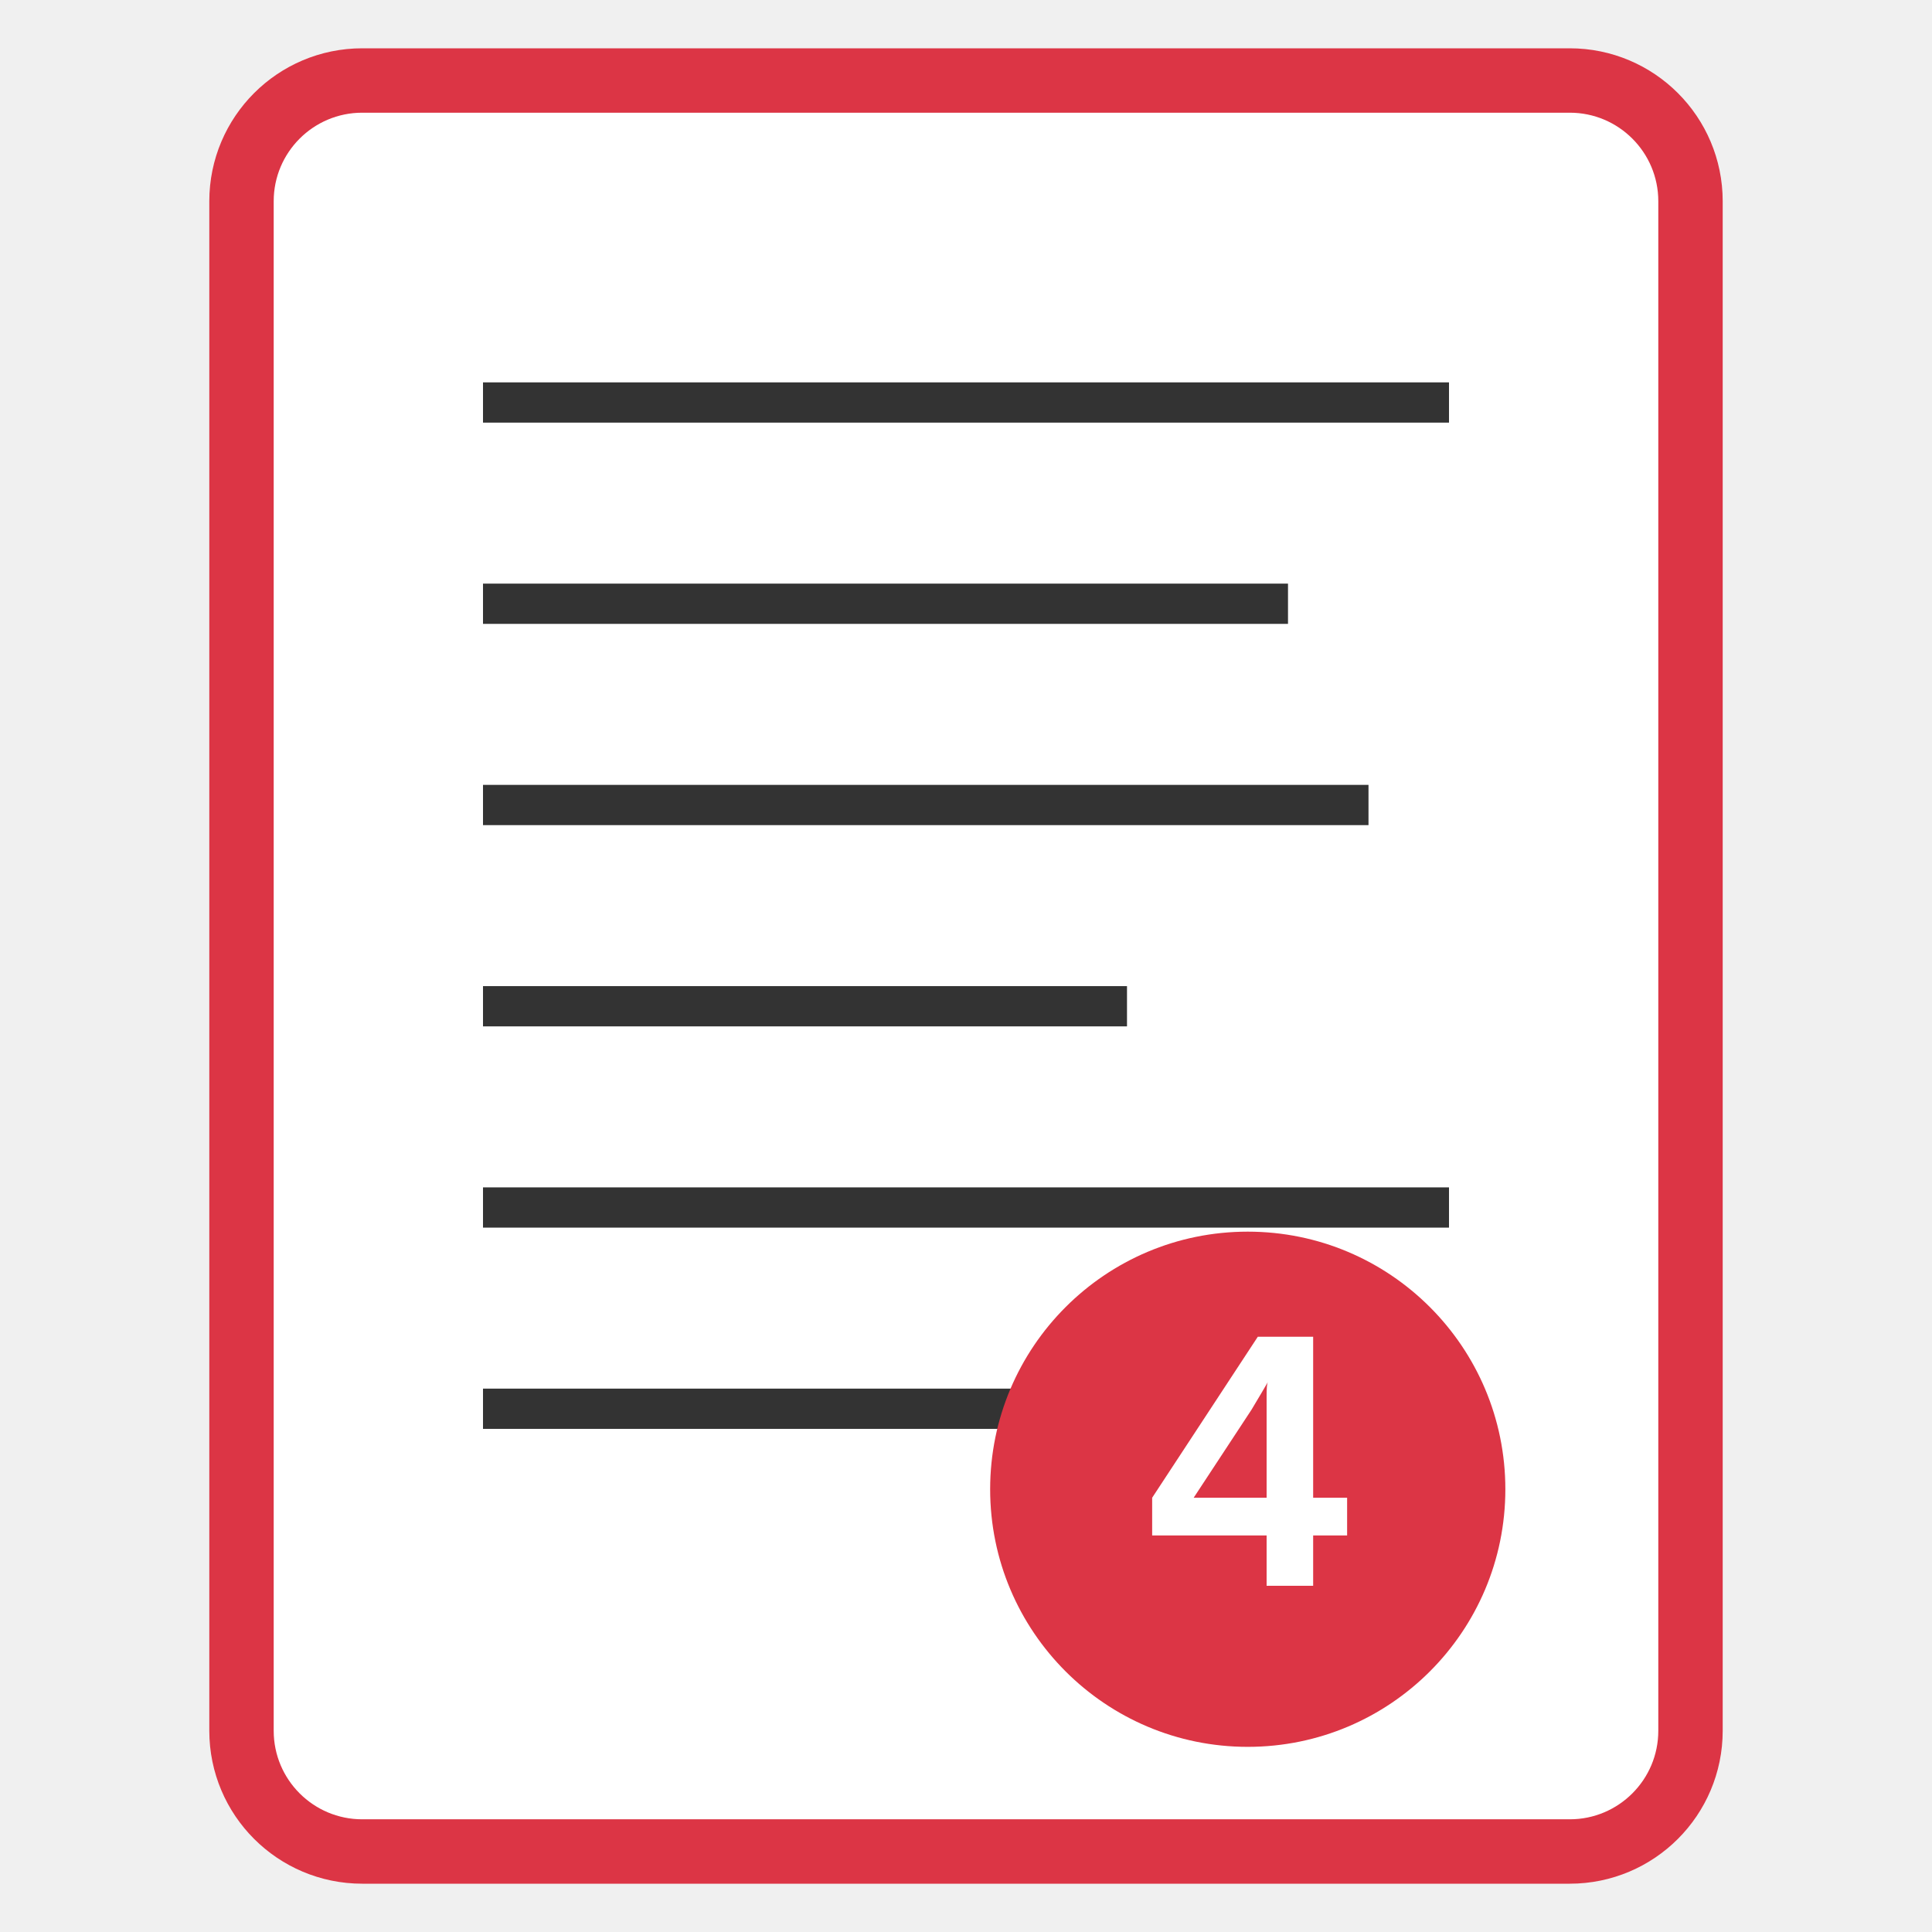
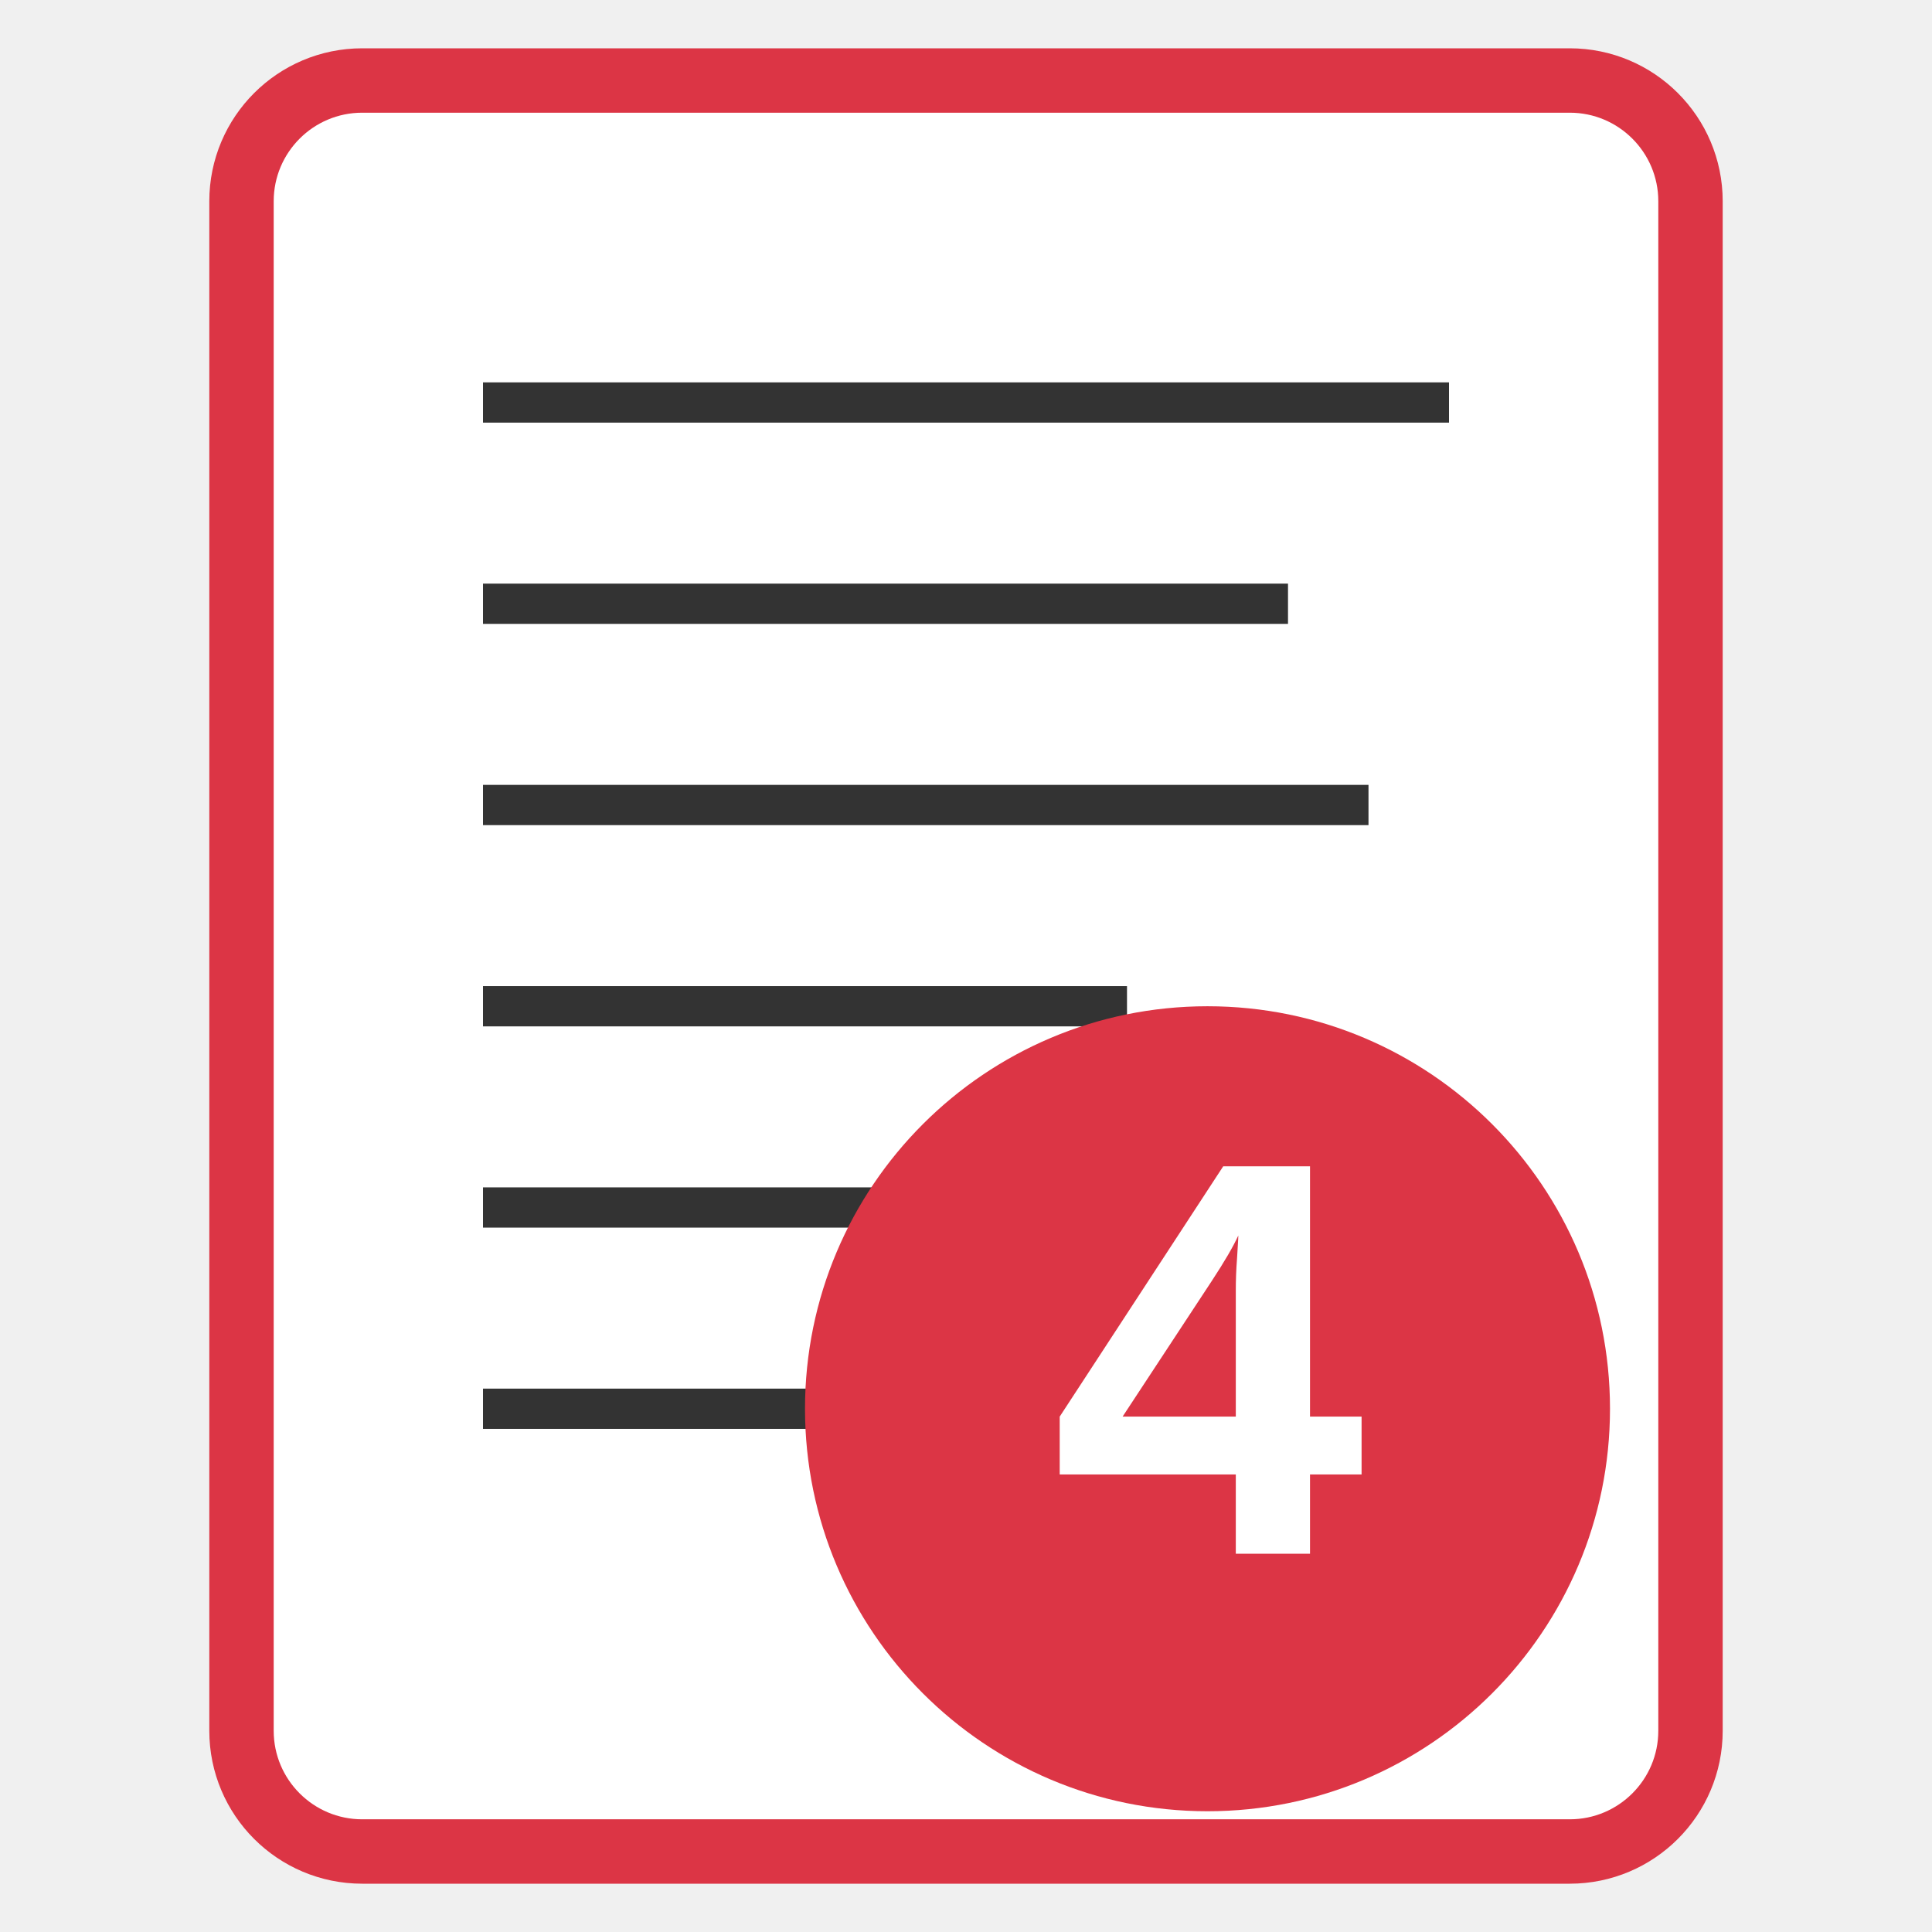
<svg xmlns="http://www.w3.org/2000/svg" viewBox="0 0 24 24" fill="white">
  <rect x="3" y="1" width="18" height="22" rx="1.5" fill="white" stroke="#dc3545" stroke-width="0.8" />
  <line x1="6" y1="5" x2="18" y2="5" stroke="#333" stroke-width="0.5" />
  <line x1="6" y1="7.5" x2="16" y2="7.5" stroke="#333" stroke-width="0.5" />
  <line x1="6" y1="10" x2="17" y2="10" stroke="#333" stroke-width="0.5" />
  <line x1="6" y1="12.5" x2="14" y2="12.5" stroke="#333" stroke-width="0.5" />
  <line x1="6" y1="15" x2="18" y2="15" stroke="#333" stroke-width="0.5" />
  <line x1="6" y1="17.5" x2="15" y2="17.5" stroke="#333" stroke-width="0.5" />
-   <circle cx="15.5" cy="18.5" r="3.2" fill="#dc3545" />
-   <text x="15.5" y="19.7" text-anchor="middle" font-family="Arial, sans-serif" font-size="4.5" font-weight="bold" fill="white">4</text>
+   <circle cx="15" cy="17.5" r="5" fill="#dc3545" />
+   <text x="15" y="19.3" text-anchor="middle" font-family="Arial, sans-serif" font-size="7" font-weight="bold" fill="white">4</text>
</svg>
